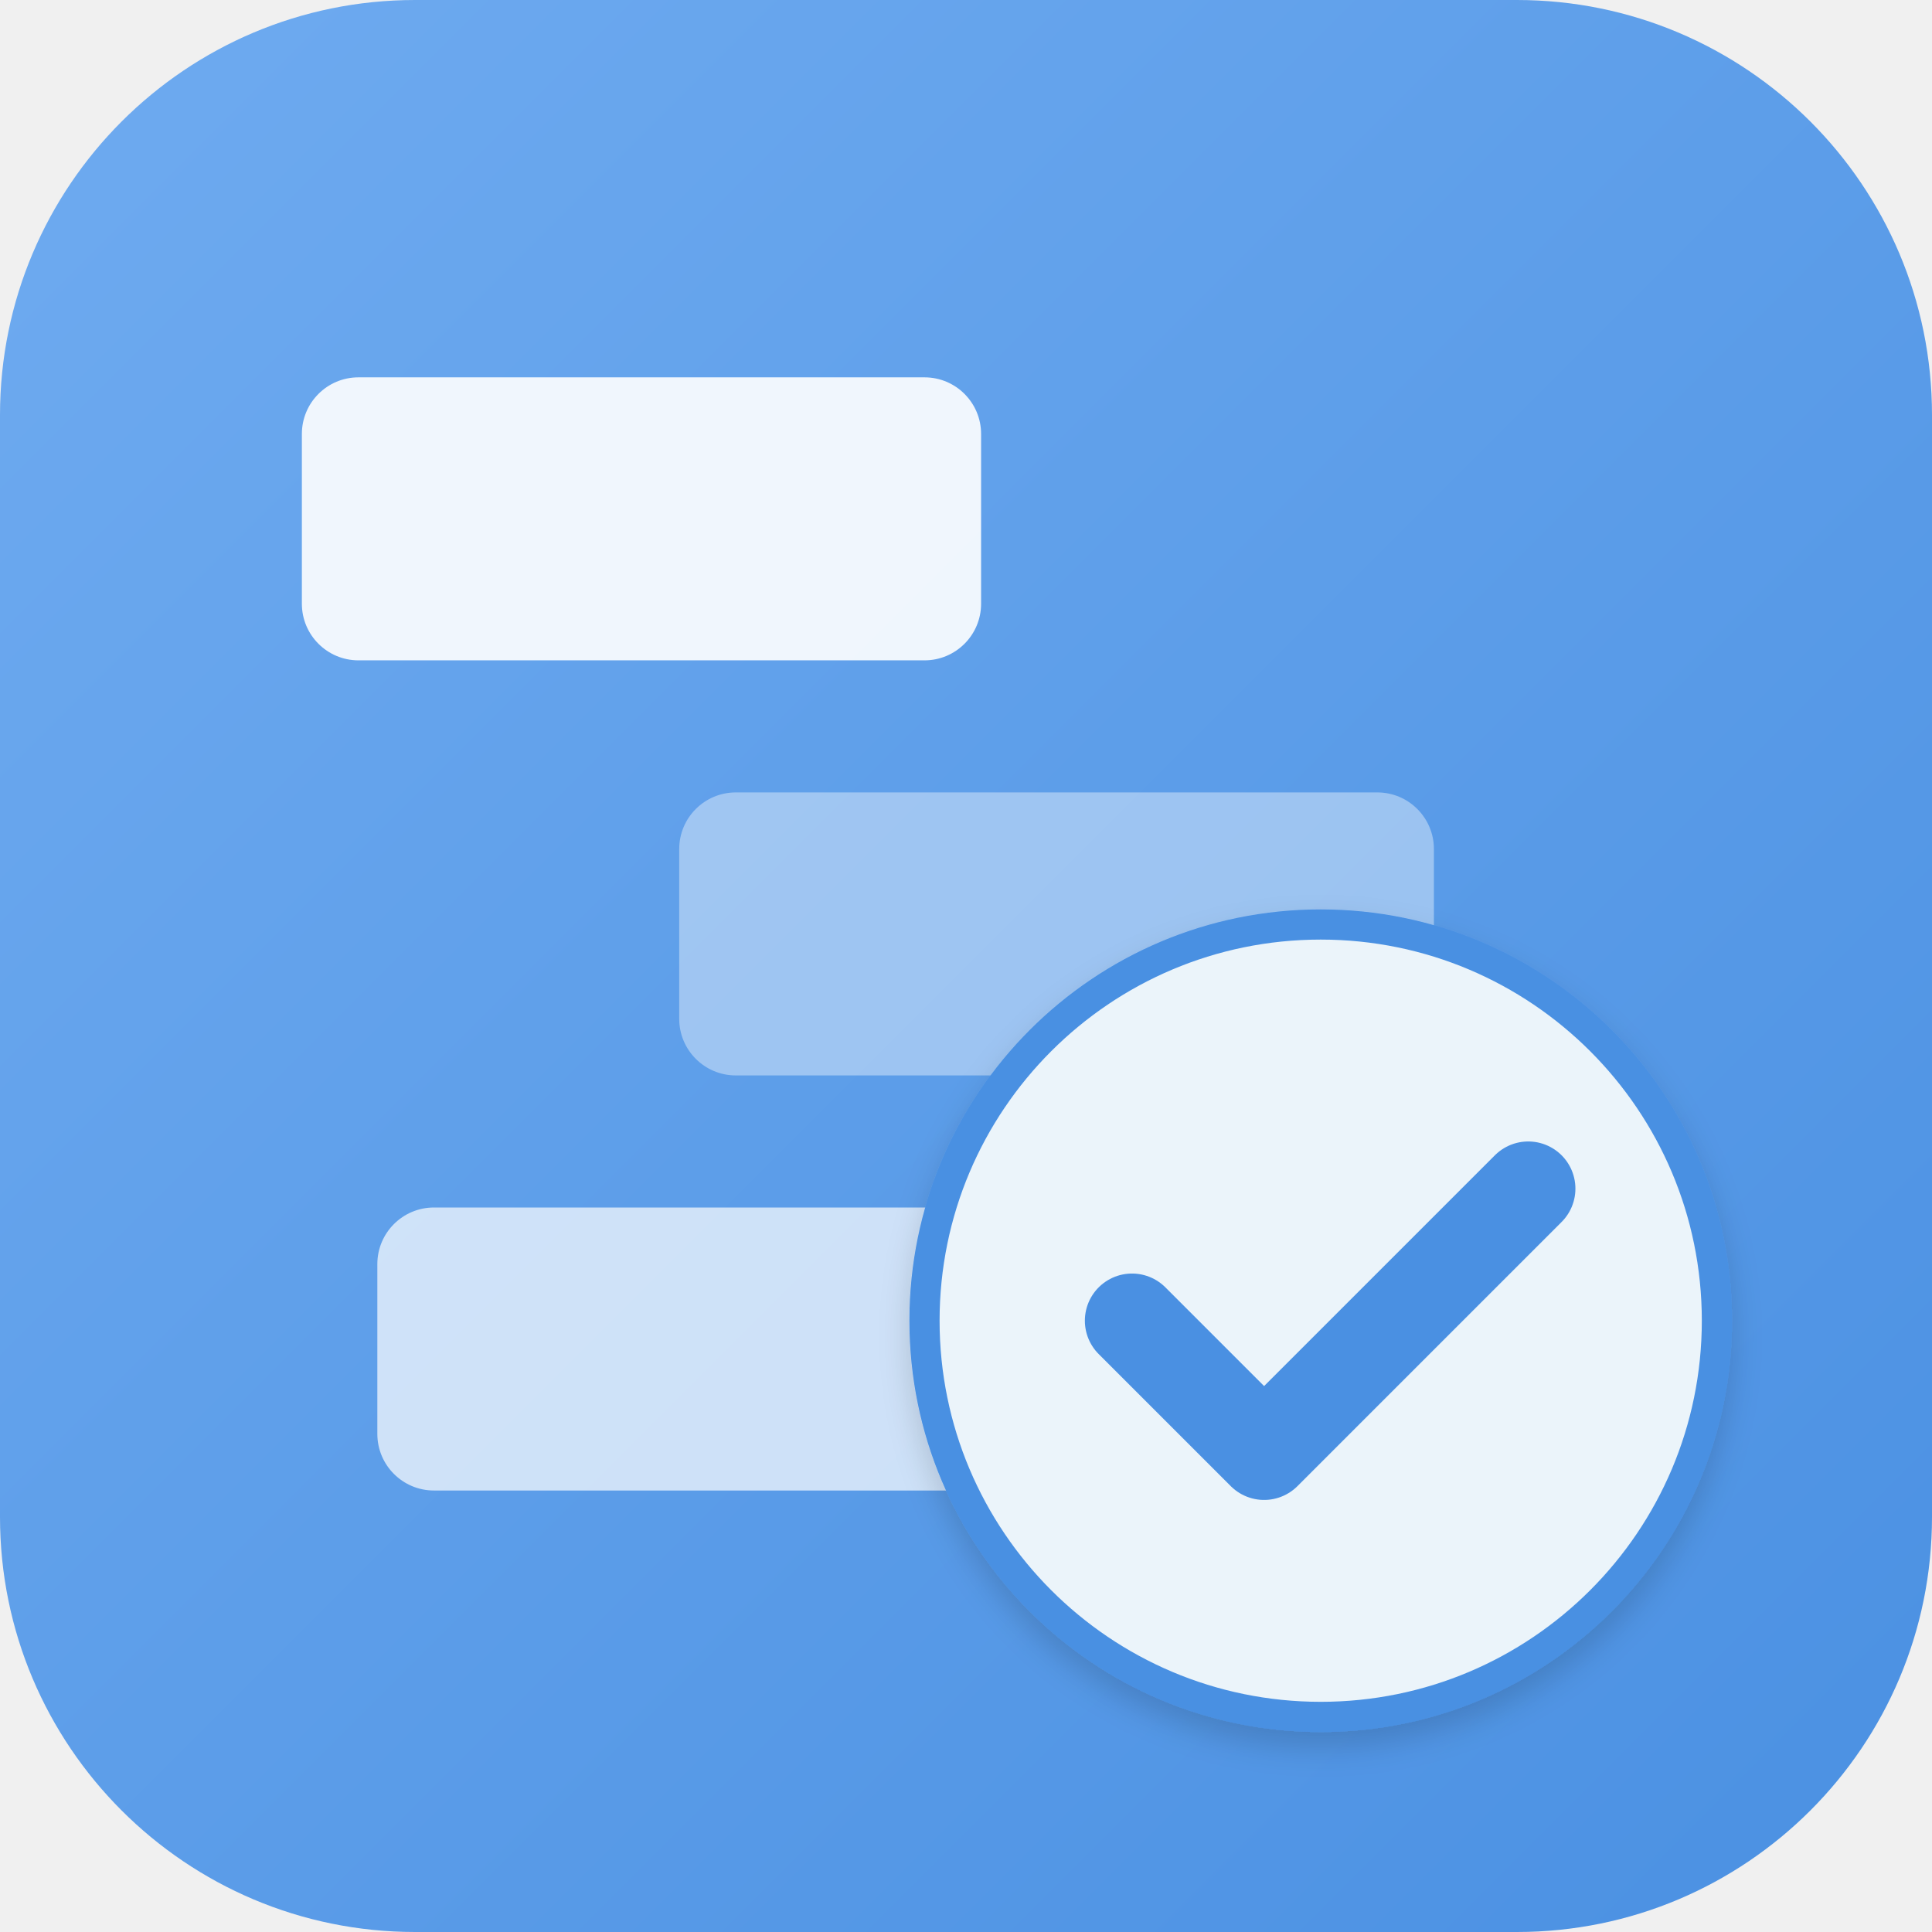
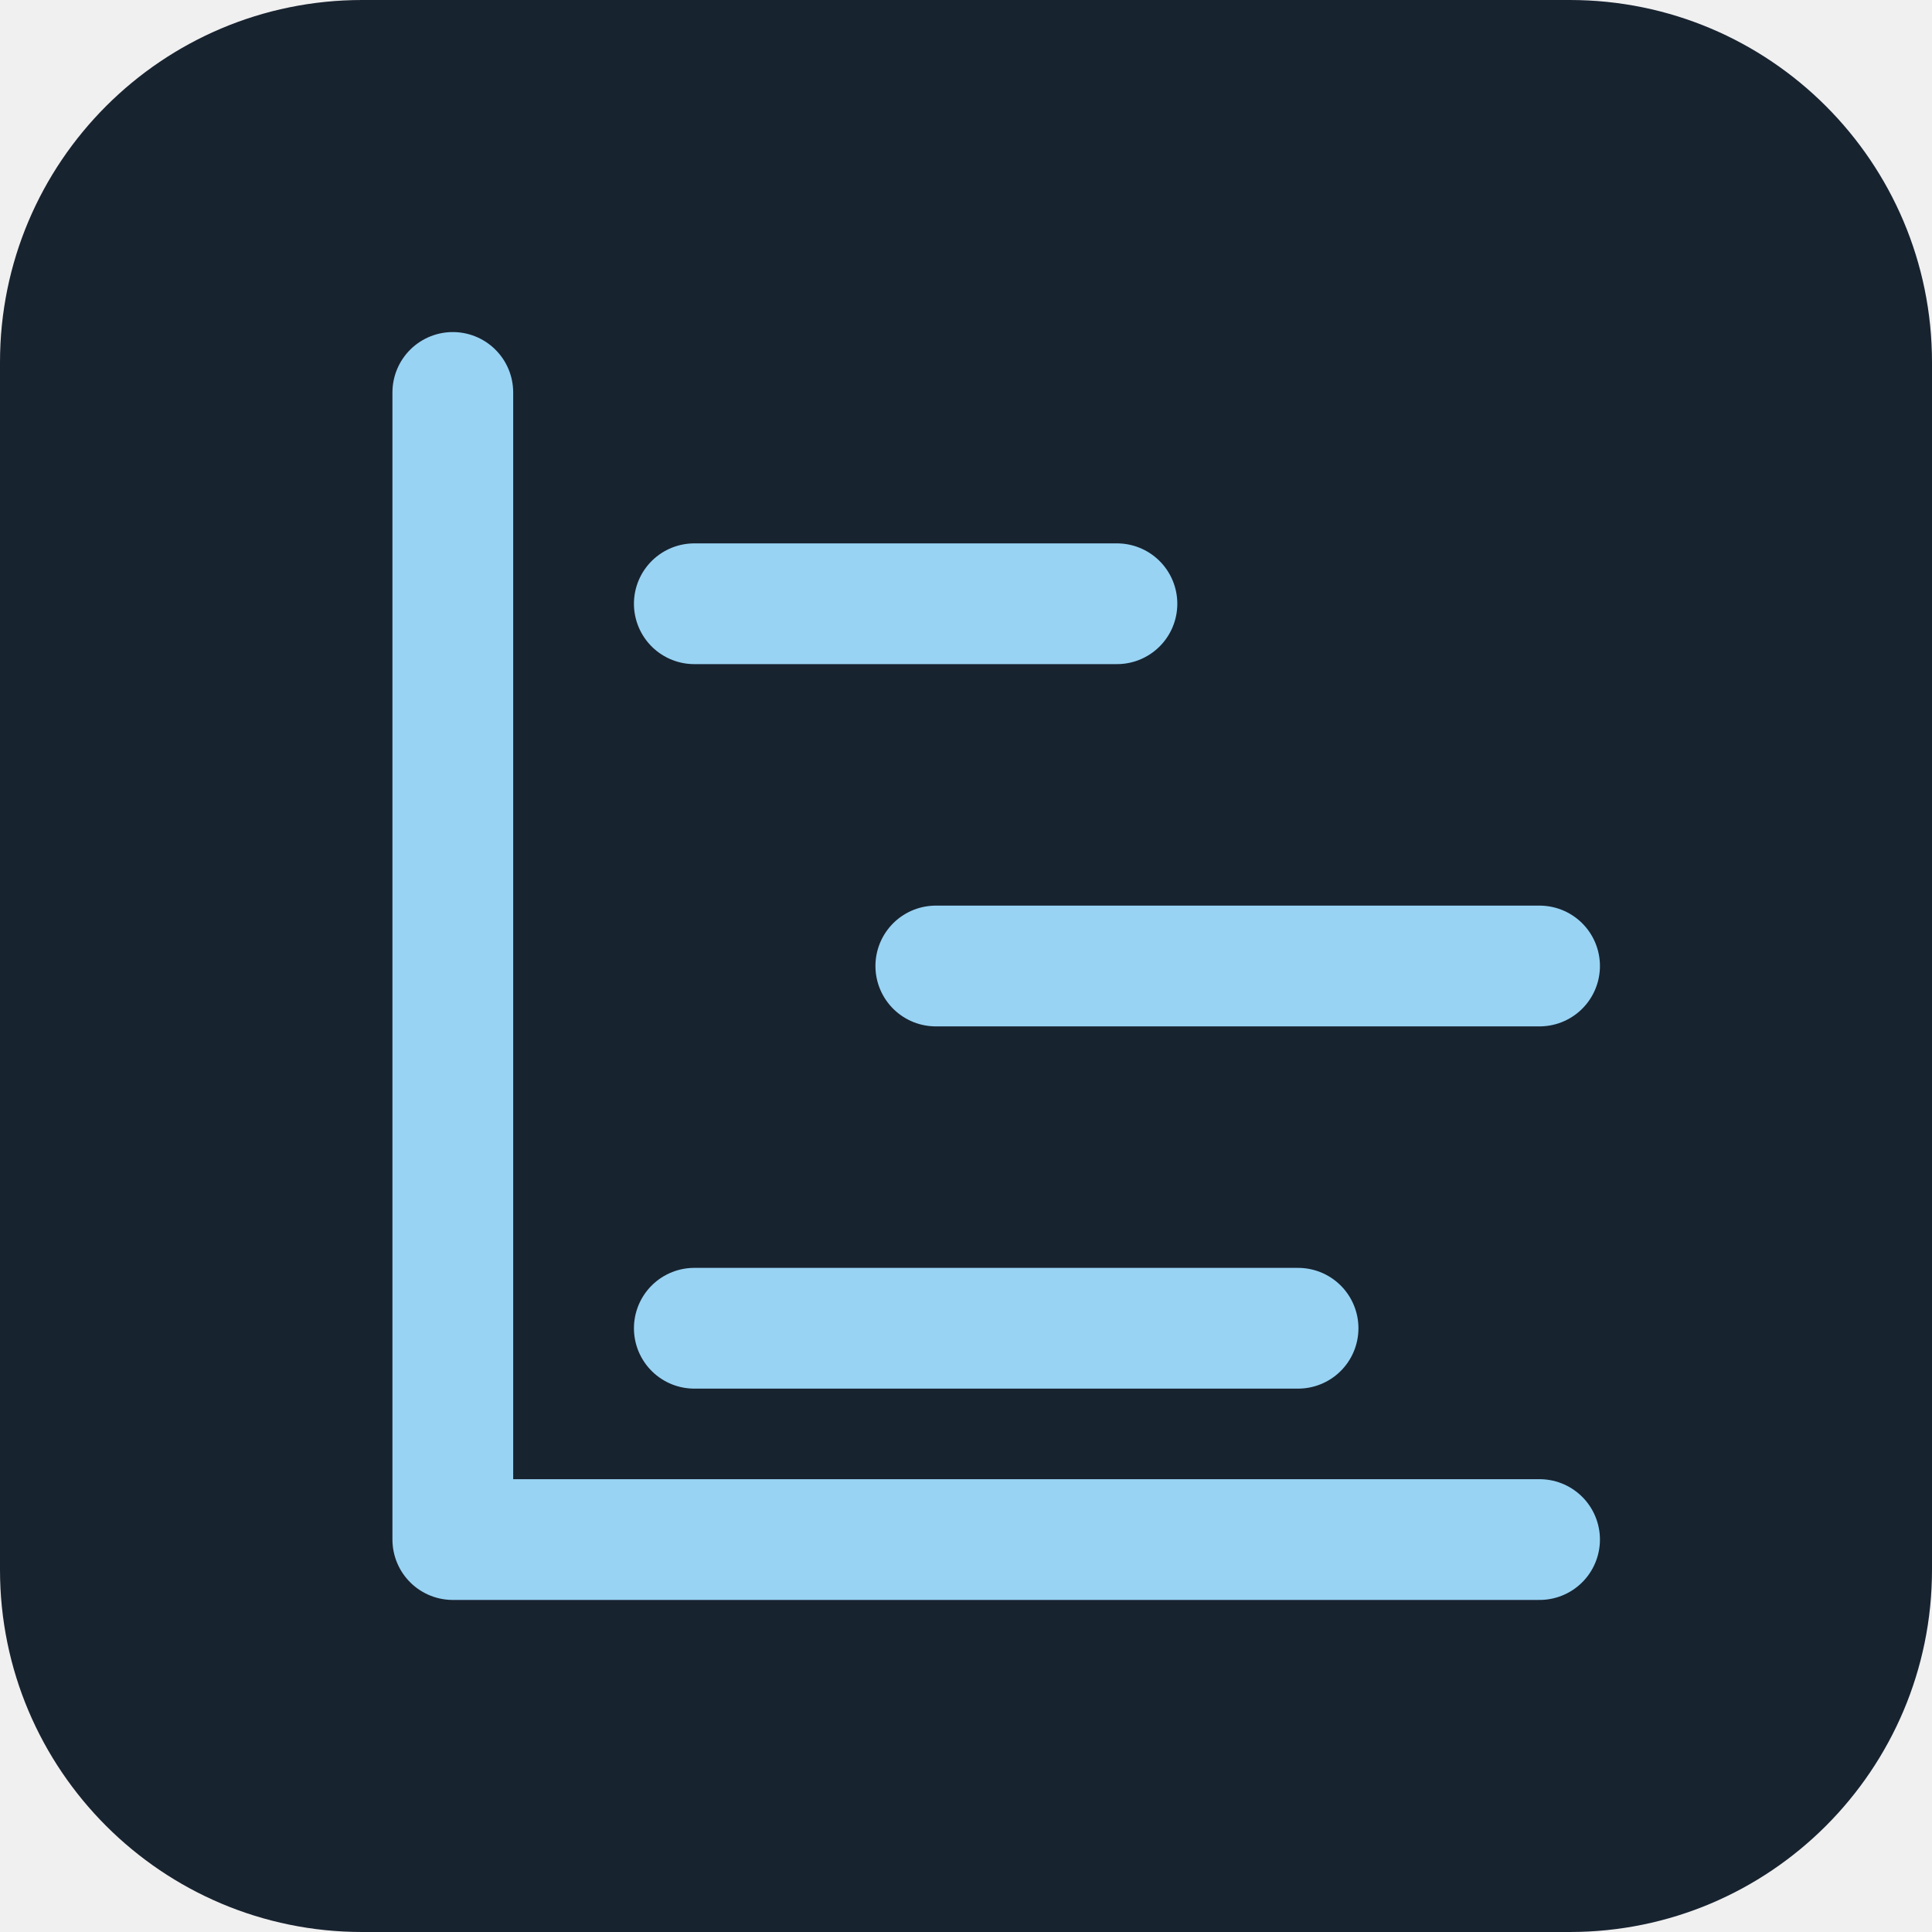
- <svg xmlns="http://www.w3.org/2000/svg" width="512" height="512" viewBox="0 0 512 512">
-   <defs>
-     <linearGradient id="bgGradient" x1="0%" y1="0%" x2="100%" y2="100%">
-       <stop offset="0%" style="stop-color:#6FABF0;stop-opacity:1" />
-       <stop offset="100%" style="stop-color:#4A90E2;stop-opacity:1" />
-     </linearGradient>
-     <filter id="shadow" x="-20%" y="-20%" width="140%" height="140%">
-       <feDropShadow dx="0" dy="4" stdDeviation="4" flood-color="#000000" flood-opacity="0.15" />
-     </filter>
-   </defs>
-   <rect x="0" y="0" width="512" height="512" rx="110" ry="110" fill="url(#bgGradient)" />
-   <rect x="80" y="100" width="180" height="75" rx="15" fill="white" fill-opacity="0.9" />
-   <rect x="180" y="210" width="200" height="75" rx="15" fill="white" fill-opacity="0.4" />
-   <rect x="100" y="320" width="220" height="75" rx="15" fill="white" fill-opacity="0.7" />
-   <g filter="url(#shadow)">
-     <circle cx="350" cy="350" r="105" fill="#EBF4FA" stroke="#4A90E2" stroke-width="8" />
-   </g>
-   <path d="M300 350 L335 385 L405 315" stroke="#4A90E2" stroke-width="25" stroke-linecap="round" stroke-linejoin="round" fill="none" />
+ <svg xmlns="http://www.w3.org/2000/svg" width="512" height="512" viewBox="0 0 64 64">
+   <rect width="64" height="64" rx="12" fill="#182330" />
+   <path d="M15 13v38h36M23 20h14M31 32h20M23 44h20" fill="none" stroke="#98d3f3" stroke-width="4" stroke-linecap="round" stroke-linejoin="round" />
</svg>
